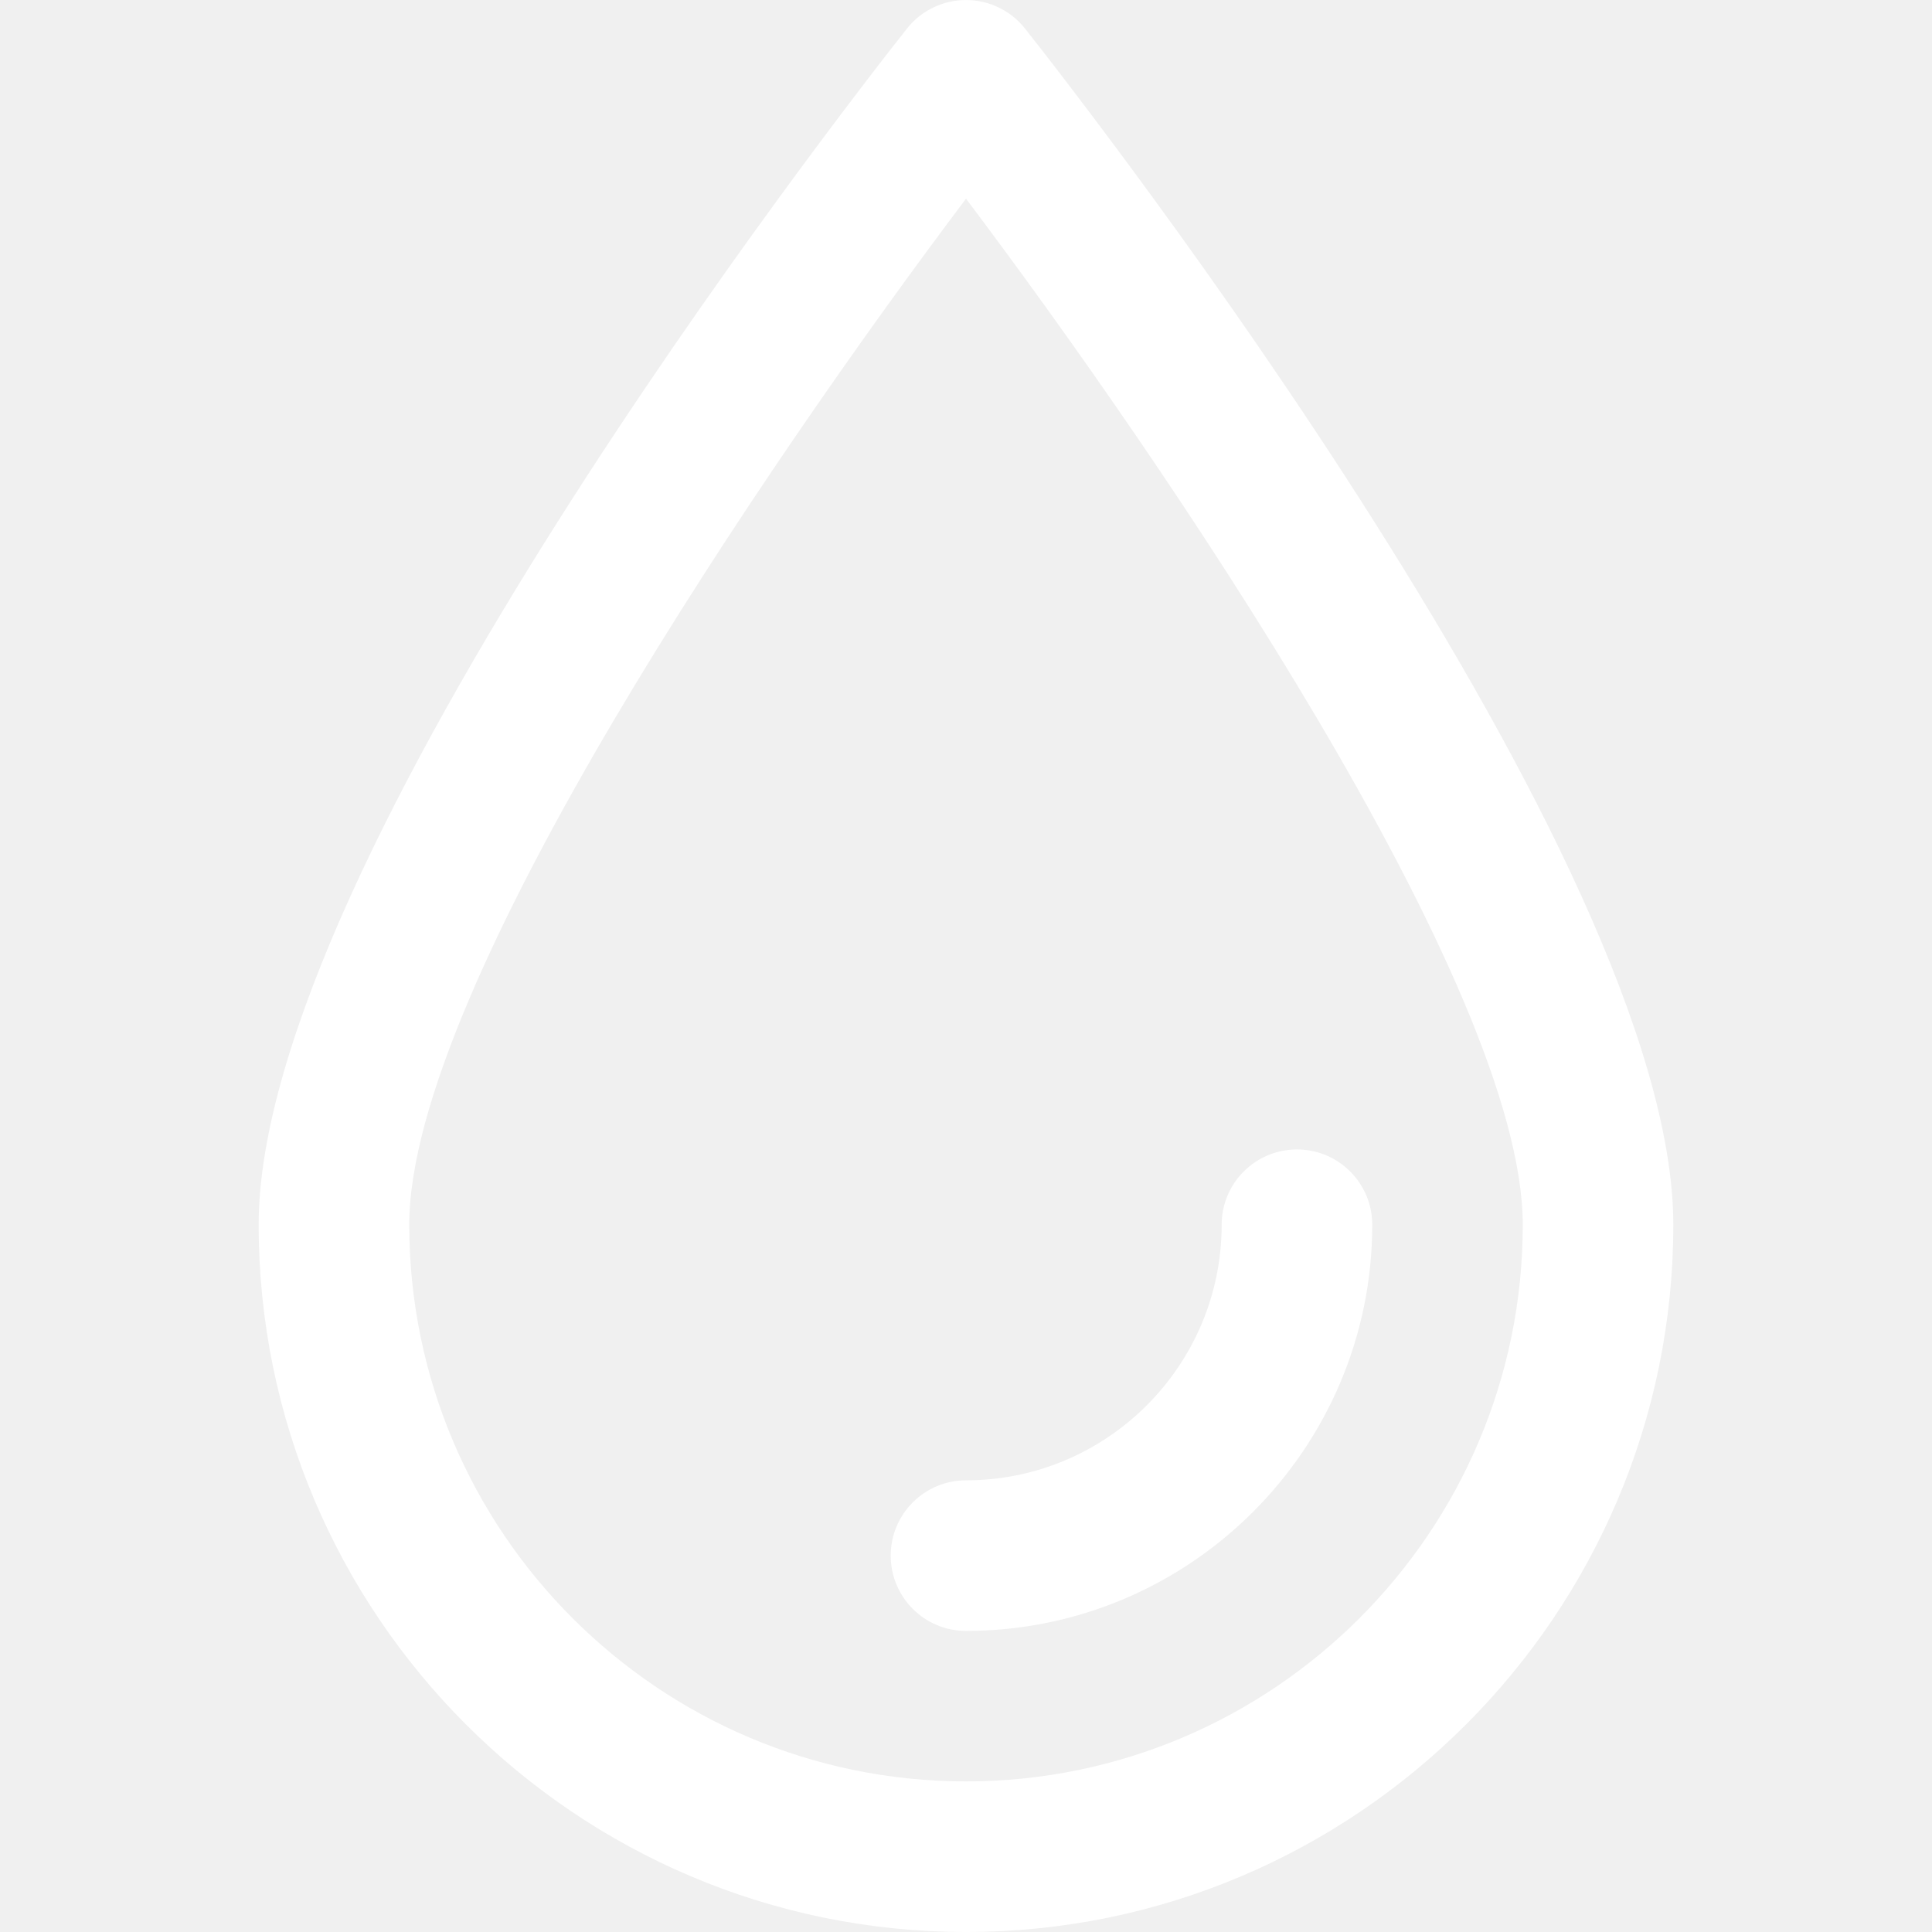
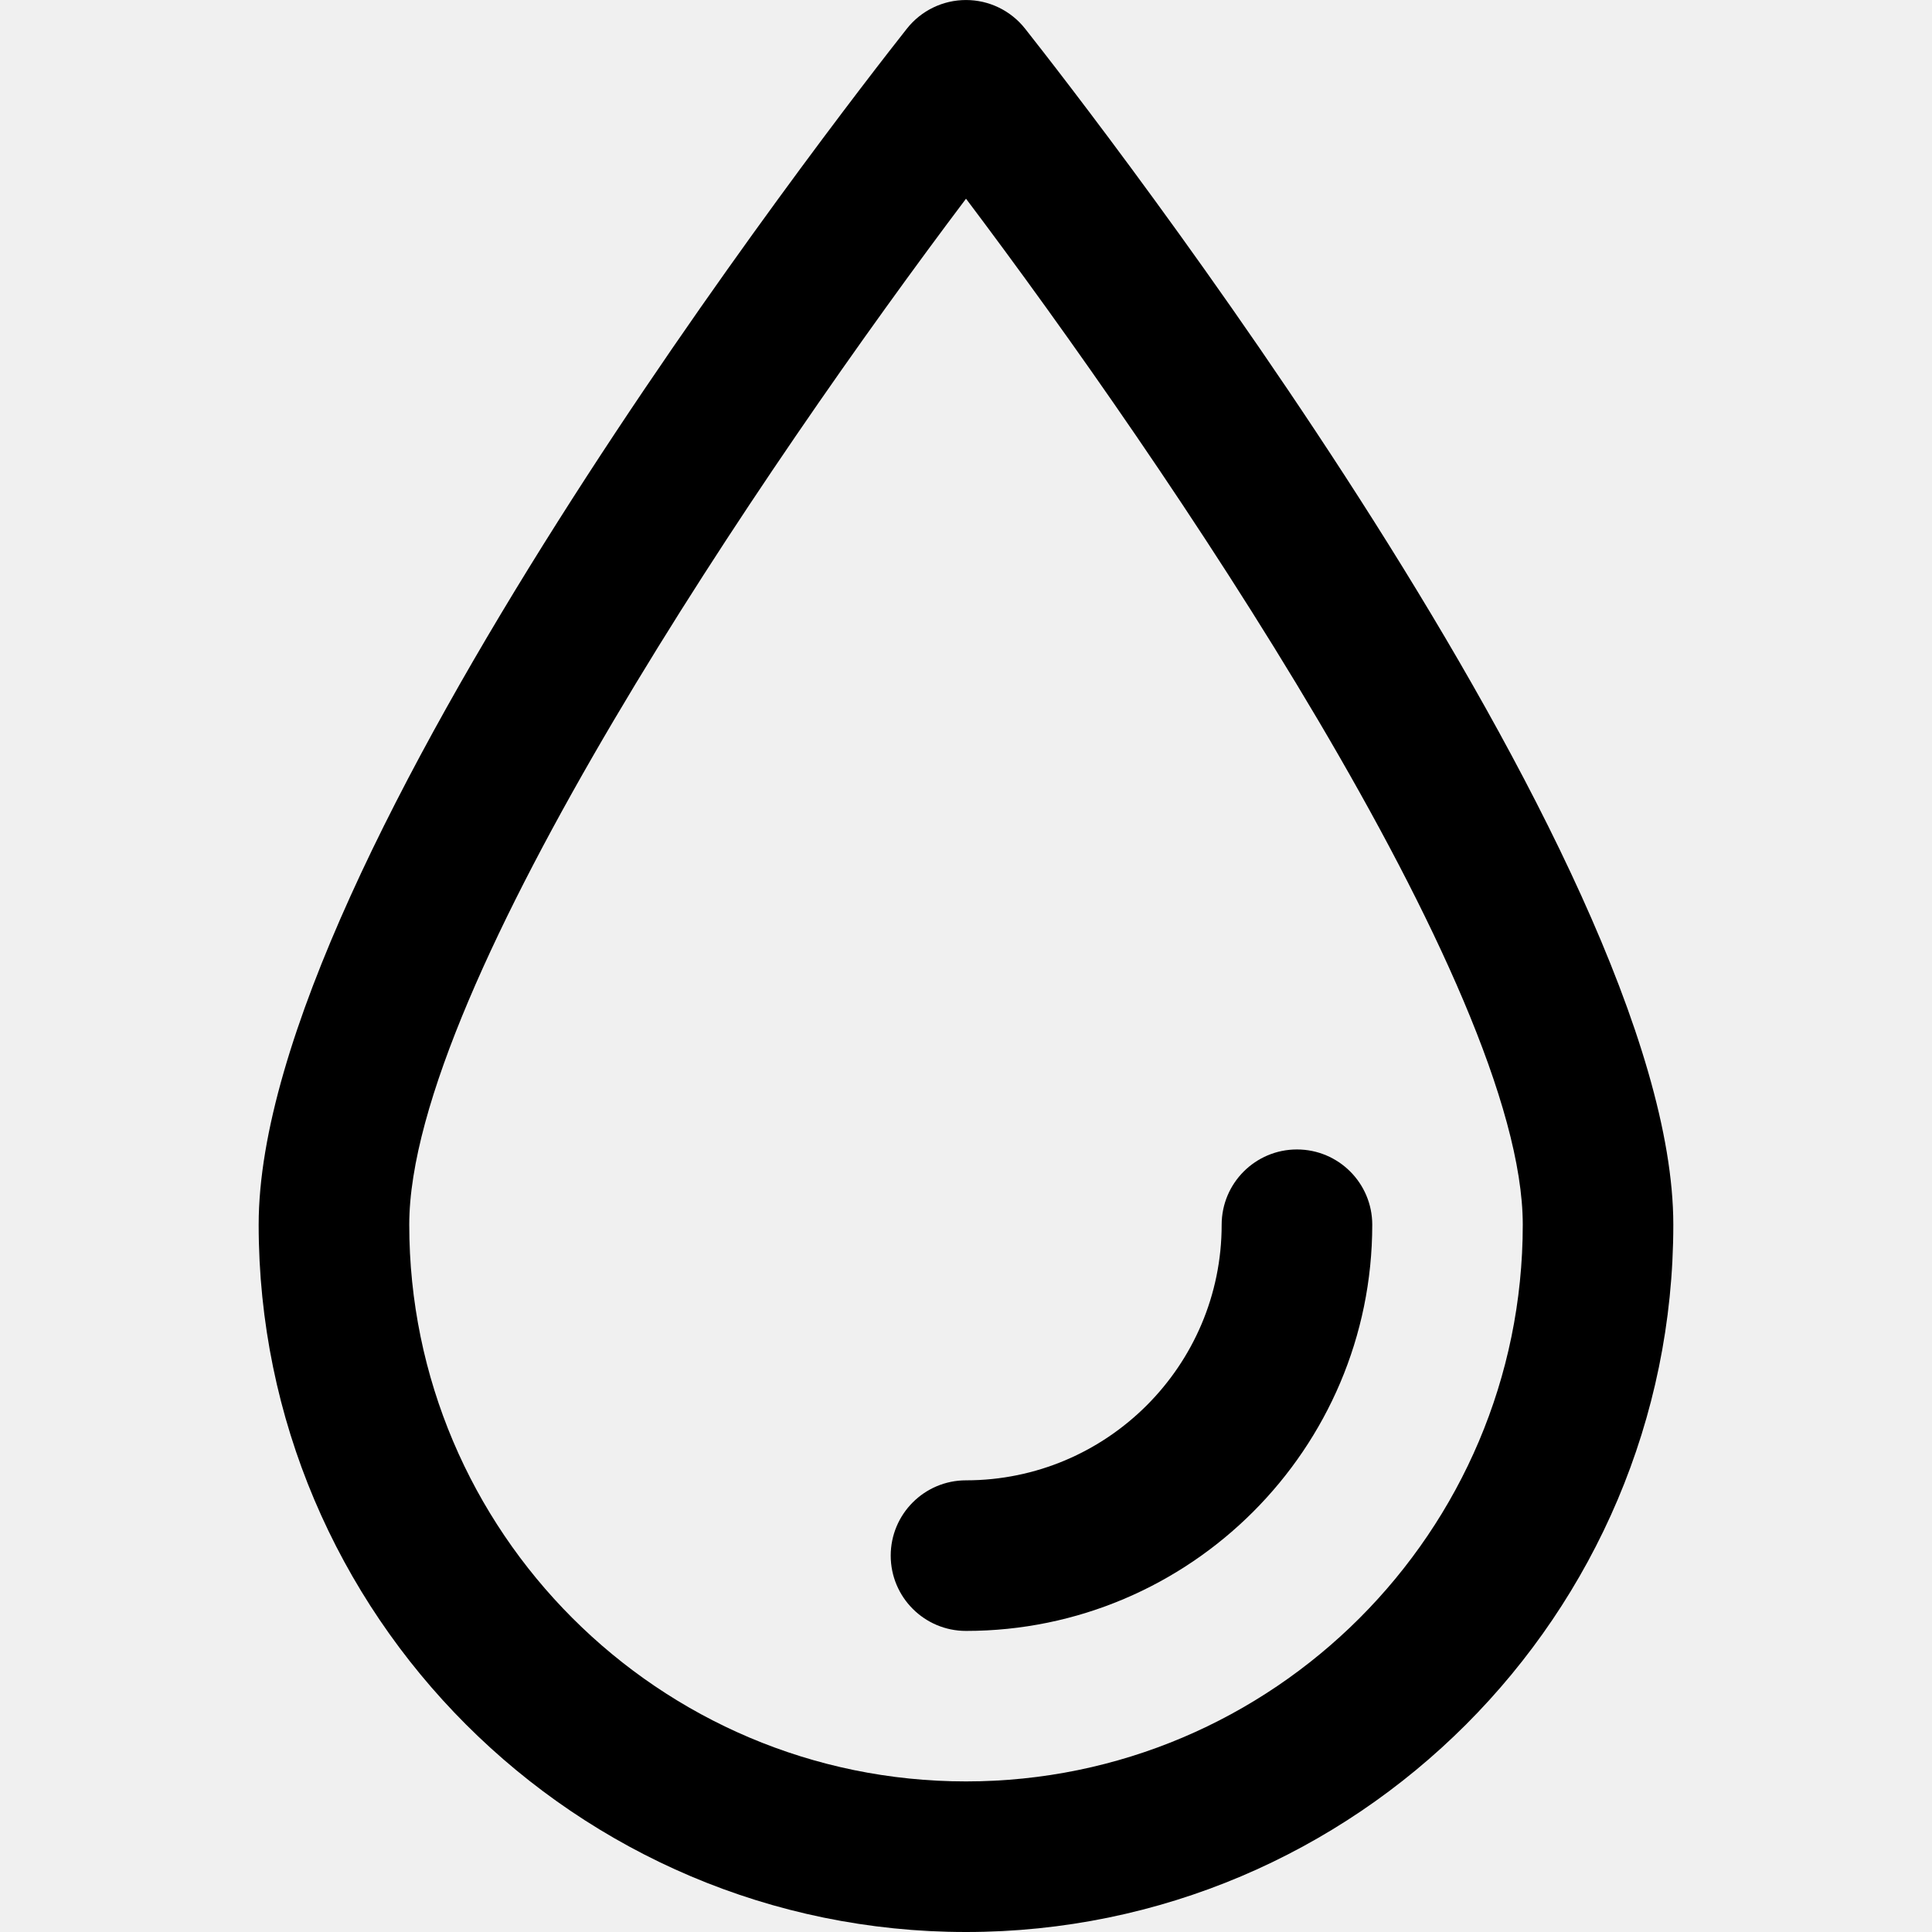
<svg xmlns="http://www.w3.org/2000/svg" viewBox="0 0 76.977 76.977" style="enable-background:new 0 0 76.977 76.977" xml:space="preserve">
-   <g fill="#fff">
+   <g fill="#000">
    <path d="M38.489 76.977c-15.54 0-28.183-12.643-28.183-28.182 0-14.53 23.185-44.307 25.828-47.654a3 3 0 0 1 4.708 0C43.486 4.489 66.67 34.265 66.67 48.795c.001 15.539-12.641 28.182-28.181 28.182zm0-69.06c-7.847 10.409-22.183 31.389-22.183 40.878 0 12.231 9.951 22.182 22.183 22.182s22.183-9.95 22.183-22.182c-.001-9.489-14.337-30.469-22.183-40.878z" />
    <path d="M38.489 64.981a3 3 0 1 1 0-6c5.616 0 10.186-4.567 10.186-10.183a3 3 0 1 1 6 0c-.001 8.923-7.262 16.183-16.186 16.183z" />
  </g>
</svg>
